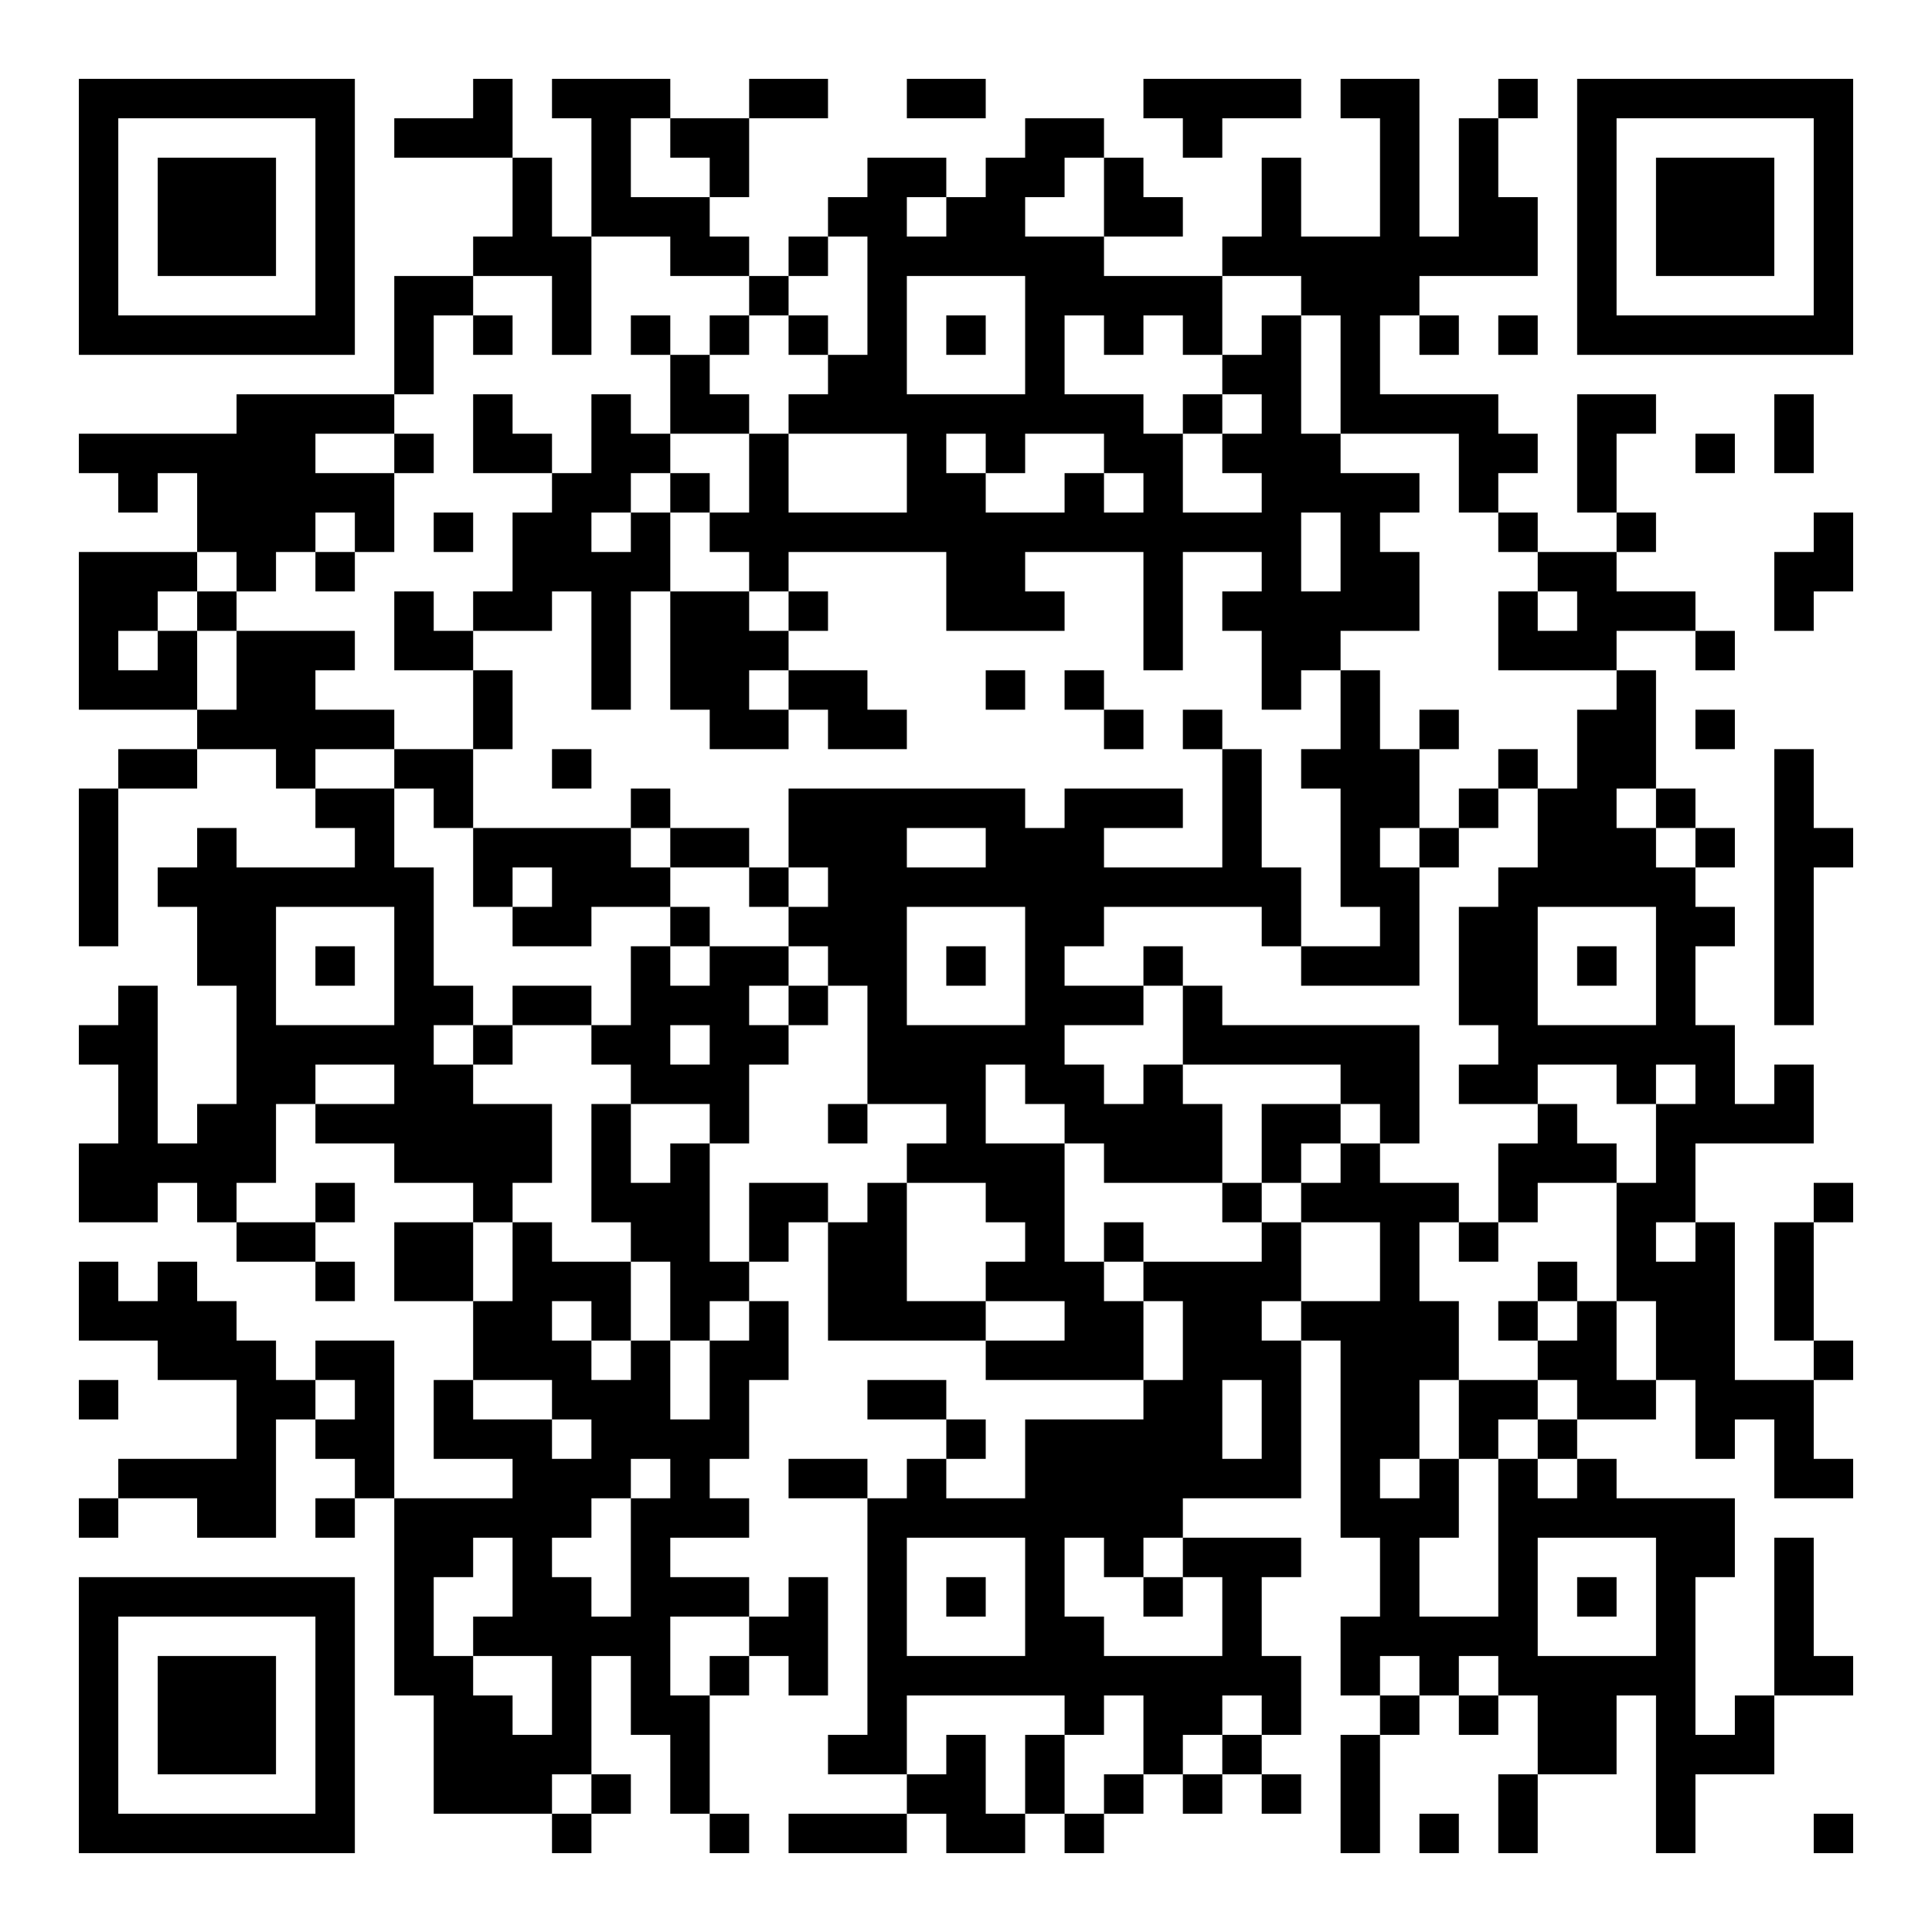
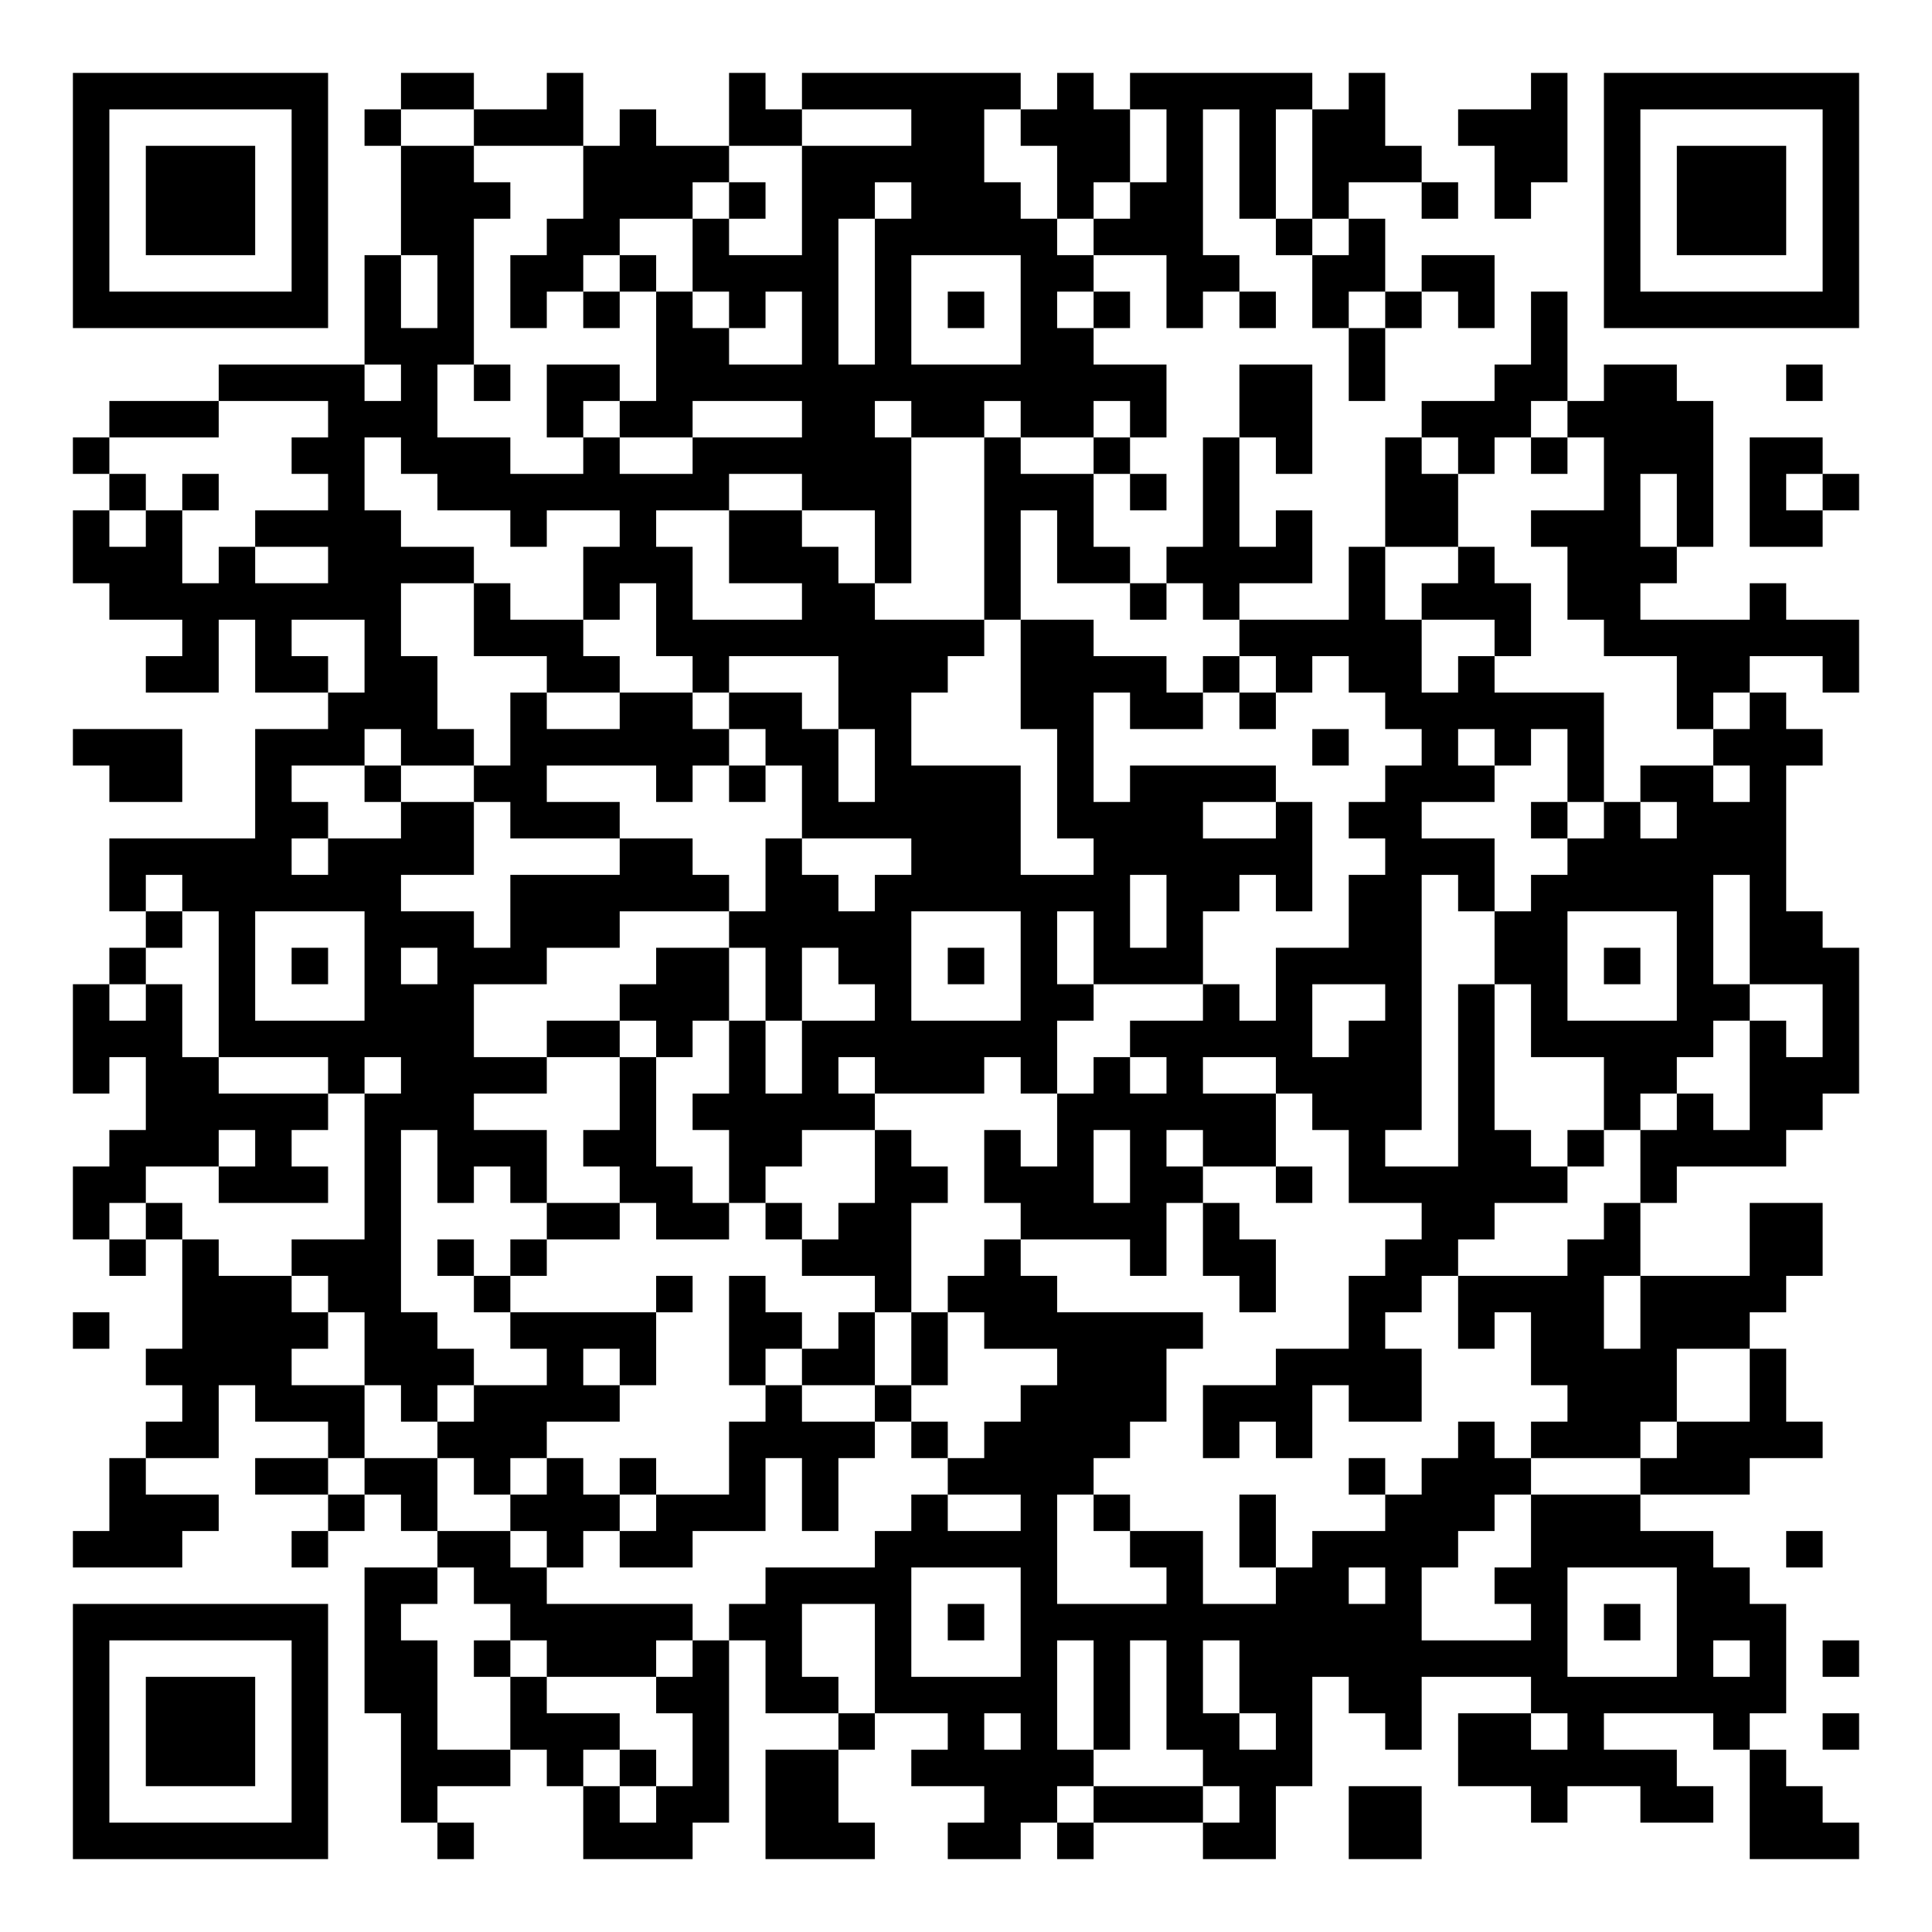
- <svg xmlns="http://www.w3.org/2000/svg" viewBox="0 0 49 49" class="segno">
-   <path fill="#fff" d="M0 0h49v49h-49z" />
-   <path class="qrline" stroke="#000" d="M2 2.5h7m3 0h1m1 0h3m2 0h2m2 0h2m4 0h4m1 0h2m2 0h1m1 0h7m-45 1h1m5 0h1m1 0h3m2 0h1m1 0h2m7 0h2m2 0h1m4 0h1m1 0h1m2 0h1m5 0h1m-45 1h1m1 0h3m1 0h1m4 0h1m1 0h1m2 0h1m3 0h2m1 0h2m1 0h1m3 0h1m2 0h1m1 0h1m2 0h1m1 0h3m1 0h1m-45 1h1m1 0h3m1 0h1m4 0h1m1 0h3m3 0h2m1 0h2m2 0h2m2 0h1m2 0h1m1 0h2m1 0h1m1 0h3m1 0h1m-45 1h1m1 0h3m1 0h1m3 0h3m2 0h2m1 0h1m1 0h6m3 0h8m1 0h1m1 0h3m1 0h1m-45 1h1m5 0h1m1 0h2m2 0h1m4 0h1m2 0h1m3 0h5m2 0h3m4 0h1m5 0h1m-45 1h7m1 0h1m1 0h1m1 0h1m1 0h1m1 0h1m1 0h1m1 0h1m1 0h1m1 0h1m1 0h1m1 0h1m1 0h1m1 0h1m1 0h1m1 0h1m1 0h7m-37 1h1m6 0h1m3 0h2m3 0h1m4 0h2m1 0h1m-29 1h4m2 0h1m2 0h1m1 0h2m1 0h9m1 0h1m1 0h1m1 0h4m2 0h2m3 0h1m-44 1h6m2 0h1m1 0h2m1 0h2m2 0h1m3 0h1m1 0h1m2 0h2m1 0h3m3 0h2m1 0h1m2 0h1m1 0h1m-43 1h1m1 0h5m4 0h2m1 0h1m1 0h1m3 0h2m2 0h1m1 0h1m2 0h4m1 0h1m2 0h1m-36 1h3m1 0h1m1 0h1m1 0h2m1 0h1m1 0h15m1 0h1m3 0h1m2 0h1m4 0h1m-45 1h3m1 0h1m1 0h1m4 0h4m2 0h1m4 0h2m3 0h1m2 0h1m1 0h2m3 0h2m4 0h2m-45 1h2m1 0h1m4 0h1m1 0h2m1 0h1m1 0h2m1 0h1m3 0h3m2 0h1m1 0h5m2 0h1m1 0h3m2 0h1m-44 1h1m1 0h1m1 0h3m1 0h2m3 0h1m1 0h3m9 0h1m2 0h2m4 0h3m2 0h1m-42 1h3m1 0h2m4 0h1m2 0h1m1 0h2m1 0h2m3 0h1m1 0h1m4 0h1m1 0h1m6 0h1m-37 1h5m2 0h1m5 0h2m1 0h2m5 0h1m1 0h1m3 0h1m1 0h1m3 0h2m1 0h1m-41 1h2m2 0h1m2 0h2m2 0h1m16 0h1m1 0h3m2 0h1m1 0h2m3 0h1m-44 1h1m5 0h2m1 0h1m4 0h1m3 0h6m1 0h3m1 0h1m2 0h2m1 0h1m1 0h2m1 0h1m2 0h1m-44 1h1m2 0h1m3 0h1m2 0h4m1 0h2m1 0h3m2 0h3m3 0h1m2 0h1m1 0h1m2 0h3m1 0h1m1 0h2m-45 1h1m1 0h7m1 0h1m1 0h3m2 0h1m1 0h12m1 0h2m2 0h5m2 0h1m-44 1h1m2 0h2m3 0h1m2 0h2m2 0h1m2 0h3m3 0h2m4 0h1m2 0h1m1 0h2m3 0h2m1 0h1m-41 1h2m1 0h1m1 0h1m5 0h1m1 0h2m1 0h2m1 0h1m1 0h1m2 0h1m3 0h3m1 0h2m1 0h1m1 0h1m2 0h1m-43 1h1m2 0h1m3 0h2m1 0h2m1 0h3m1 0h1m1 0h1m3 0h3m1 0h1m6 0h2m3 0h1m2 0h1m-44 1h2m2 0h5m1 0h1m2 0h2m1 0h2m2 0h5m3 0h6m2 0h6m-41 1h1m2 0h2m2 0h2m4 0h3m3 0h3m1 0h2m1 0h1m4 0h2m1 0h2m2 0h1m1 0h1m1 0h1m-43 1h1m1 0h2m1 0h6m1 0h1m2 0h1m2 0h1m2 0h1m2 0h4m1 0h2m1 0h1m3 0h1m2 0h4m-44 1h5m3 0h4m1 0h1m1 0h1m5 0h4m1 0h3m1 0h1m1 0h1m3 0h3m1 0h1m-41 1h2m1 0h1m2 0h1m3 0h1m2 0h3m1 0h2m1 0h1m2 0h2m4 0h1m1 0h4m1 0h1m2 0h2m3 0h1m-41 1h2m2 0h2m1 0h1m2 0h2m1 0h1m1 0h2m3 0h1m1 0h1m3 0h1m2 0h1m1 0h1m3 0h1m1 0h1m1 0h1m-44 1h1m1 0h1m3 0h1m1 0h2m1 0h3m1 0h2m2 0h2m2 0h3m1 0h4m2 0h1m3 0h1m1 0h3m1 0h1m-44 1h4m6 0h2m1 0h1m1 0h1m1 0h1m1 0h4m2 0h2m1 0h2m1 0h4m1 0h1m1 0h1m1 0h2m1 0h1m-42 1h3m1 0h2m2 0h3m1 0h1m1 0h2m5 0h4m1 0h3m1 0h3m2 0h2m1 0h2m2 0h1m-45 1h1m3 0h2m1 0h1m1 0h1m2 0h3m1 0h1m3 0h2m5 0h2m1 0h1m1 0h2m1 0h2m1 0h2m1 0h3m-40 1h1m1 0h2m1 0h3m1 0h4m5 0h1m1 0h5m1 0h1m1 0h2m1 0h1m1 0h1m3 0h1m1 0h1m-43 1h4m2 0h1m3 0h3m1 0h1m2 0h2m1 0h1m2 0h7m1 0h1m1 0h1m1 0h1m1 0h1m4 0h2m-45 1h1m2 0h2m1 0h1m1 0h5m1 0h3m3 0h8m4 0h3m1 0h6m-34 1h2m1 0h1m2 0h1m5 0h1m3 0h1m1 0h1m1 0h3m2 0h1m2 0h1m3 0h2m1 0h1m-44 1h7m1 0h1m2 0h2m1 0h3m1 0h1m1 0h1m1 0h1m1 0h1m2 0h1m1 0h1m3 0h1m2 0h1m1 0h1m1 0h1m2 0h1m-44 1h1m5 0h1m1 0h1m1 0h5m2 0h2m1 0h1m3 0h2m3 0h1m2 0h5m3 0h1m2 0h1m-44 1h1m1 0h3m1 0h1m1 0h2m2 0h1m1 0h1m1 0h1m1 0h1m1 0h11m1 0h1m1 0h1m1 0h5m2 0h2m-45 1h1m1 0h3m1 0h1m2 0h2m1 0h1m1 0h2m4 0h1m4 0h1m1 0h2m1 0h1m2 0h1m1 0h1m1 0h2m1 0h1m1 0h1m-43 1h1m1 0h3m1 0h1m2 0h4m2 0h1m3 0h2m1 0h1m1 0h1m2 0h1m1 0h1m2 0h1m4 0h2m1 0h3m-43 1h1m5 0h1m2 0h3m1 0h1m1 0h1m5 0h2m1 0h1m1 0h1m1 0h1m1 0h1m1 0h1m3 0h1m3 0h1m-41 1h7m5 0h1m3 0h1m1 0h3m1 0h2m1 0h1m6 0h1m1 0h1m1 0h1m3 0h1m3 0h1" />
+ <svg xmlns="http://www.w3.org/2000/svg" viewBox="0 0 53 53" class="segno">
+   <path fill="#fff" d="M0 0h53v53h-53z" />
+   <path class="qrline" stroke="#000" d="M2 2.5h7m2 0h2m2 0h1m4 0h1m1 0h6m1 0h1m1 0h5m1 0h1m4 0h1m1 0h7m-49 1h1m5 0h1m1 0h1m2 0h3m1 0h1m2 0h2m3 0h2m1 0h3m1 0h1m1 0h1m1 0h2m2 0h3m1 0h1m5 0h1m-49 1h1m1 0h3m1 0h1m2 0h2m3 0h4m2 0h5m2 0h2m1 0h1m1 0h1m1 0h3m2 0h2m1 0h1m1 0h3m1 0h1m-49 1h1m1 0h3m1 0h1m2 0h3m2 0h3m1 0h1m1 0h2m1 0h3m1 0h1m1 0h2m1 0h1m1 0h1m2 0h1m1 0h1m2 0h1m1 0h3m1 0h1m-49 1h1m1 0h3m1 0h1m2 0h2m2 0h2m2 0h1m2 0h1m1 0h5m1 0h3m2 0h1m1 0h1m6 0h1m1 0h3m1 0h1m-49 1h1m5 0h1m1 0h1m1 0h1m1 0h2m1 0h1m1 0h4m1 0h1m3 0h2m2 0h2m2 0h2m1 0h2m3 0h1m5 0h1m-49 1h7m1 0h1m1 0h1m1 0h1m1 0h1m1 0h1m1 0h1m1 0h1m1 0h1m1 0h1m1 0h1m1 0h1m1 0h1m1 0h1m1 0h1m1 0h1m1 0h1m1 0h1m1 0h7m-41 1h3m5 0h2m2 0h1m1 0h1m3 0h2m7 0h1m4 0h1m-37 1h4m1 0h1m1 0h1m1 0h2m1 0h14m2 0h2m1 0h1m3 0h2m1 0h2m3 0h1m-47 1h3m3 0h3m3 0h1m1 0h2m3 0h2m1 0h2m1 0h2m1 0h1m2 0h2m3 0h3m1 0h4m-45 1h1m5 0h2m1 0h3m2 0h1m2 0h6m2 0h1m2 0h1m2 0h1m1 0h1m2 0h1m1 0h1m1 0h1m1 0h3m1 0h2m-47 1h1m1 0h1m3 0h1m2 0h8m2 0h3m2 0h3m1 0h1m1 0h1m4 0h2m4 0h1m1 0h1m1 0h1m1 0h1m-49 1h1m1 0h1m2 0h4m3 0h1m2 0h1m2 0h2m2 0h1m2 0h1m1 0h1m3 0h1m1 0h1m2 0h2m2 0h3m1 0h1m1 0h2m-48 1h3m1 0h1m2 0h4m3 0h3m1 0h3m1 0h1m2 0h1m1 0h2m1 0h4m1 0h1m2 0h1m2 0h3m-43 1h8m2 0h1m2 0h1m1 0h1m3 0h2m3 0h1m3 0h1m1 0h1m3 0h1m1 0h3m1 0h2m3 0h1m-44 1h1m1 0h1m2 0h1m2 0h3m2 0h9m1 0h2m4 0h5m2 0h1m2 0h7m-47 1h2m1 0h2m1 0h2m3 0h2m2 0h1m3 0h3m2 0h4m1 0h1m1 0h1m1 0h2m1 0h1m5 0h2m2 0h1m-42 1h3m2 0h1m2 0h2m1 0h2m1 0h2m3 0h2m1 0h2m1 0h1m3 0h6m2 0h1m1 0h1m-47 1h3m2 0h3m1 0h2m1 0h6m1 0h2m1 0h1m4 0h1m6 0h1m2 0h1m1 0h1m1 0h1m3 0h3m-47 1h2m2 0h1m2 0h1m2 0h2m3 0h1m1 0h1m1 0h1m1 0h4m1 0h1m1 0h4m3 0h3m2 0h1m1 0h2m1 0h1m-42 1h2m2 0h2m1 0h3m5 0h6m1 0h4m2 0h1m1 0h2m3 0h1m1 0h1m1 0h3m-46 1h5m1 0h4m4 0h2m2 0h1m3 0h3m2 0h6m2 0h3m2 0h6m-46 1h1m1 0h6m3 0h6m1 0h2m1 0h7m1 0h2m1 0h1m1 0h2m1 0h1m1 0h5m1 0h1m-45 1h1m1 0h1m3 0h3m1 0h3m3 0h5m3 0h1m1 0h1m1 0h1m4 0h2m2 0h2m3 0h1m1 0h2m-47 1h1m2 0h1m1 0h1m1 0h1m1 0h3m3 0h2m1 0h1m1 0h2m1 0h1m1 0h1m1 0h3m2 0h4m2 0h2m1 0h1m1 0h1m1 0h3m-49 1h1m1 0h1m1 0h1m3 0h3m4 0h3m1 0h1m2 0h1m3 0h2m3 0h1m1 0h1m2 0h1m1 0h1m1 0h1m3 0h2m2 0h1m-49 1h3m1 0h7m2 0h2m1 0h1m1 0h1m1 0h7m2 0h5m1 0h2m1 0h1m1 0h5m1 0h1m1 0h1m-49 1h1m1 0h2m3 0h1m1 0h4m2 0h1m2 0h1m1 0h1m1 0h3m1 0h1m1 0h1m1 0h1m2 0h4m1 0h1m3 0h2m2 0h3m-47 1h5m1 0h3m4 0h1m1 0h5m5 0h6m1 0h3m1 0h1m3 0h1m1 0h1m1 0h2m-47 1h3m1 0h1m2 0h1m1 0h3m1 0h2m2 0h2m2 0h1m2 0h1m1 0h1m1 0h1m1 0h2m2 0h1m2 0h2m1 0h1m1 0h4m-47 1h2m2 0h3m1 0h1m1 0h1m1 0h1m2 0h2m1 0h1m3 0h2m1 0h3m1 0h2m2 0h1m1 0h6m2 0h1m-44 1h1m1 0h1m5 0h1m4 0h2m1 0h2m1 0h1m1 0h2m3 0h4m1 0h1m5 0h2m3 0h1m3 0h2m-47 1h1m1 0h1m2 0h3m1 0h1m1 0h1m7 0h3m2 0h1m3 0h1m1 0h2m3 0h2m3 0h2m3 0h2m-45 1h3m1 0h2m2 0h1m4 0h1m1 0h1m3 0h1m1 0h3m5 0h1m2 0h2m1 0h4m1 0h4m-47 1h1m2 0h4m1 0h2m2 0h4m2 0h2m1 0h1m1 0h1m1 0h6m4 0h1m2 0h1m1 0h2m1 0h3m-44 1h4m2 0h3m2 0h1m1 0h1m2 0h1m1 0h2m1 0h1m3 0h3m3 0h4m3 0h4m2 0h1m-44 1h1m1 0h3m1 0h1m1 0h4m4 0h1m2 0h1m3 0h4m1 0h3m1 0h2m4 0h3m2 0h1m-45 1h2m3 0h1m2 0h3m5 0h4m1 0h1m1 0h4m2 0h1m1 0h1m4 0h1m1 0h3m1 0h4m-47 1h1m3 0h2m1 0h2m1 0h1m1 0h1m1 0h1m2 0h1m1 0h1m3 0h4m7 0h1m1 0h3m3 0h3m-45 1h3m3 0h1m1 0h1m2 0h3m1 0h3m1 0h1m2 0h1m2 0h1m1 0h1m3 0h1m3 0h3m1 0h3m-43 1h3m3 0h1m3 0h2m1 0h1m1 0h2m5 0h5m2 0h2m1 0h1m1 0h4m2 0h5m2 0h1m-40 1h2m1 0h2m6 0h4m3 0h1m3 0h1m2 0h2m1 0h1m2 0h2m3 0h2m-46 1h7m1 0h1m3 0h5m1 0h2m2 0h1m1 0h1m1 0h11m3 0h1m1 0h1m1 0h3m-47 1h1m5 0h1m1 0h2m1 0h1m1 0h3m1 0h1m1 0h1m2 0h1m3 0h1m1 0h1m1 0h1m1 0h9m3 0h1m1 0h1m1 0h1m-49 1h1m1 0h3m1 0h1m1 0h2m2 0h1m3 0h2m1 0h2m1 0h5m1 0h1m1 0h1m1 0h2m1 0h2m3 0h7m-47 1h1m1 0h3m1 0h1m2 0h1m2 0h3m2 0h1m3 0h1m2 0h1m1 0h1m1 0h1m1 0h2m1 0h1m2 0h1m1 0h2m1 0h1m3 0h1m2 0h1m-49 1h1m1 0h3m1 0h1m2 0h3m1 0h1m1 0h1m1 0h1m1 0h2m2 0h5m3 0h3m4 0h6m2 0h1m-47 1h1m5 0h1m2 0h1m4 0h1m1 0h2m1 0h2m4 0h2m1 0h3m1 0h1m2 0h2m3 0h1m2 0h2m1 0h2m-48 1h7m3 0h1m3 0h3m2 0h3m2 0h2m1 0h1m3 0h2m2 0h2m9 0h3" />
</svg>
